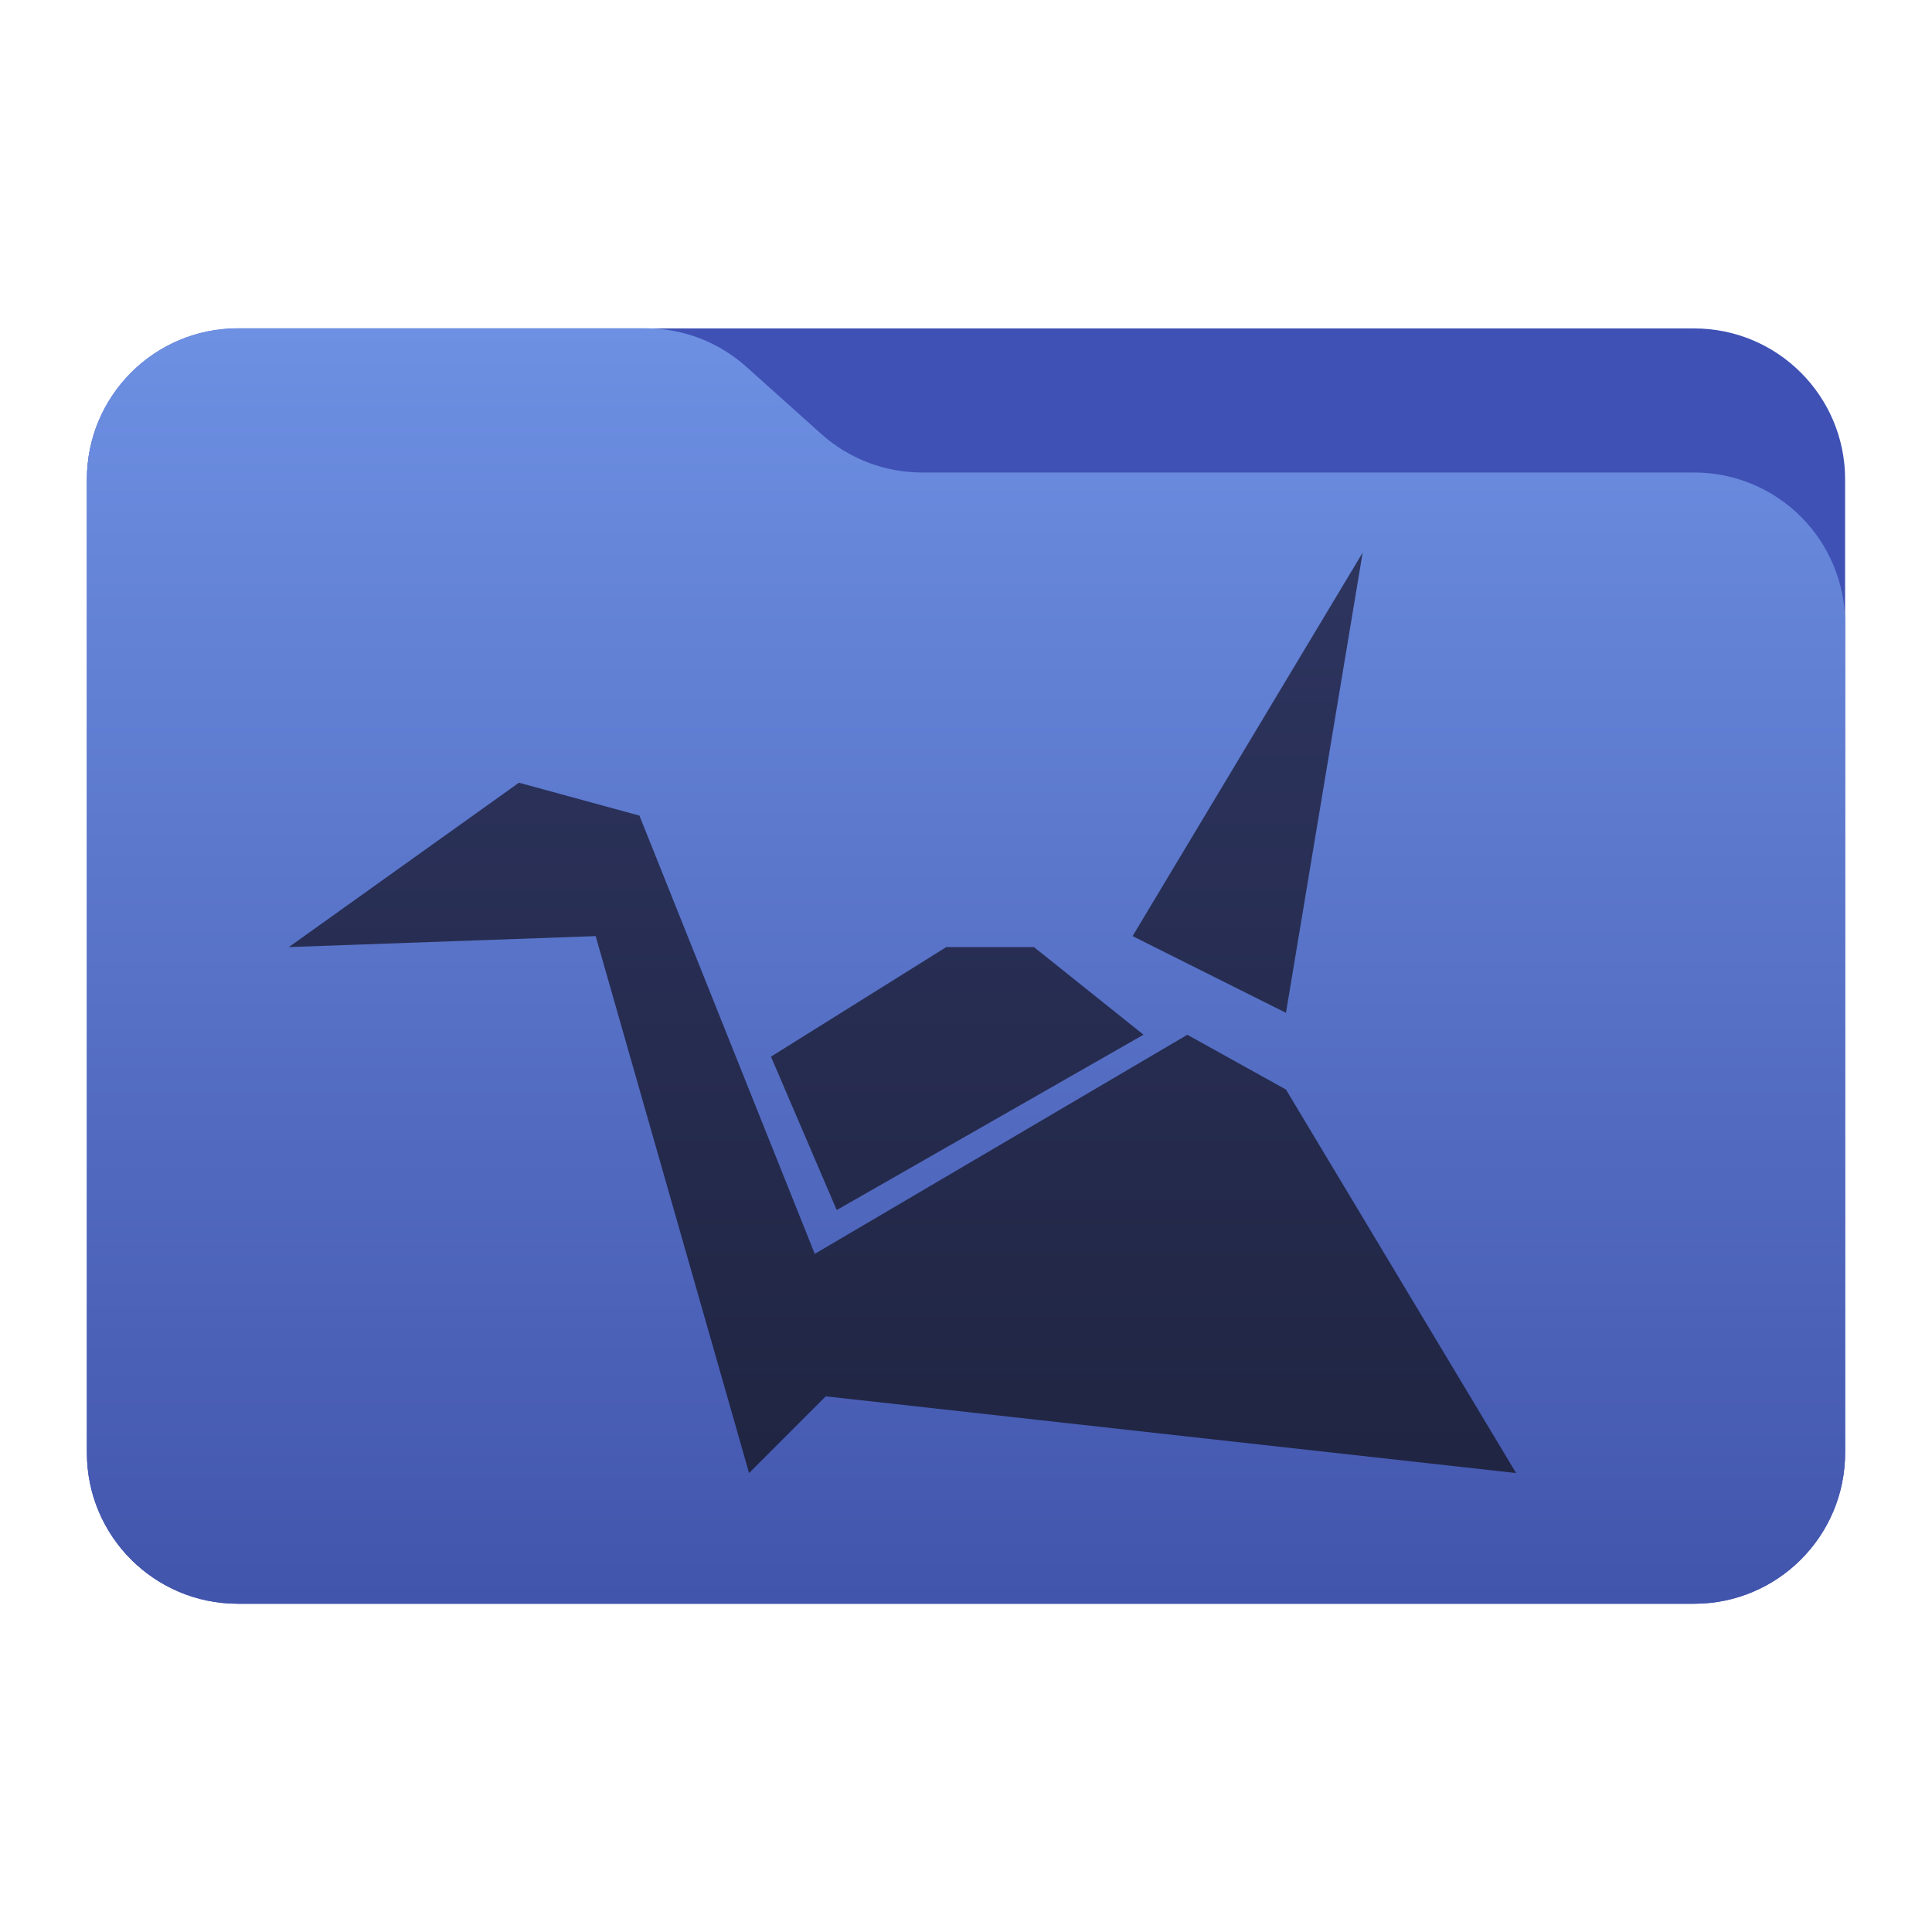
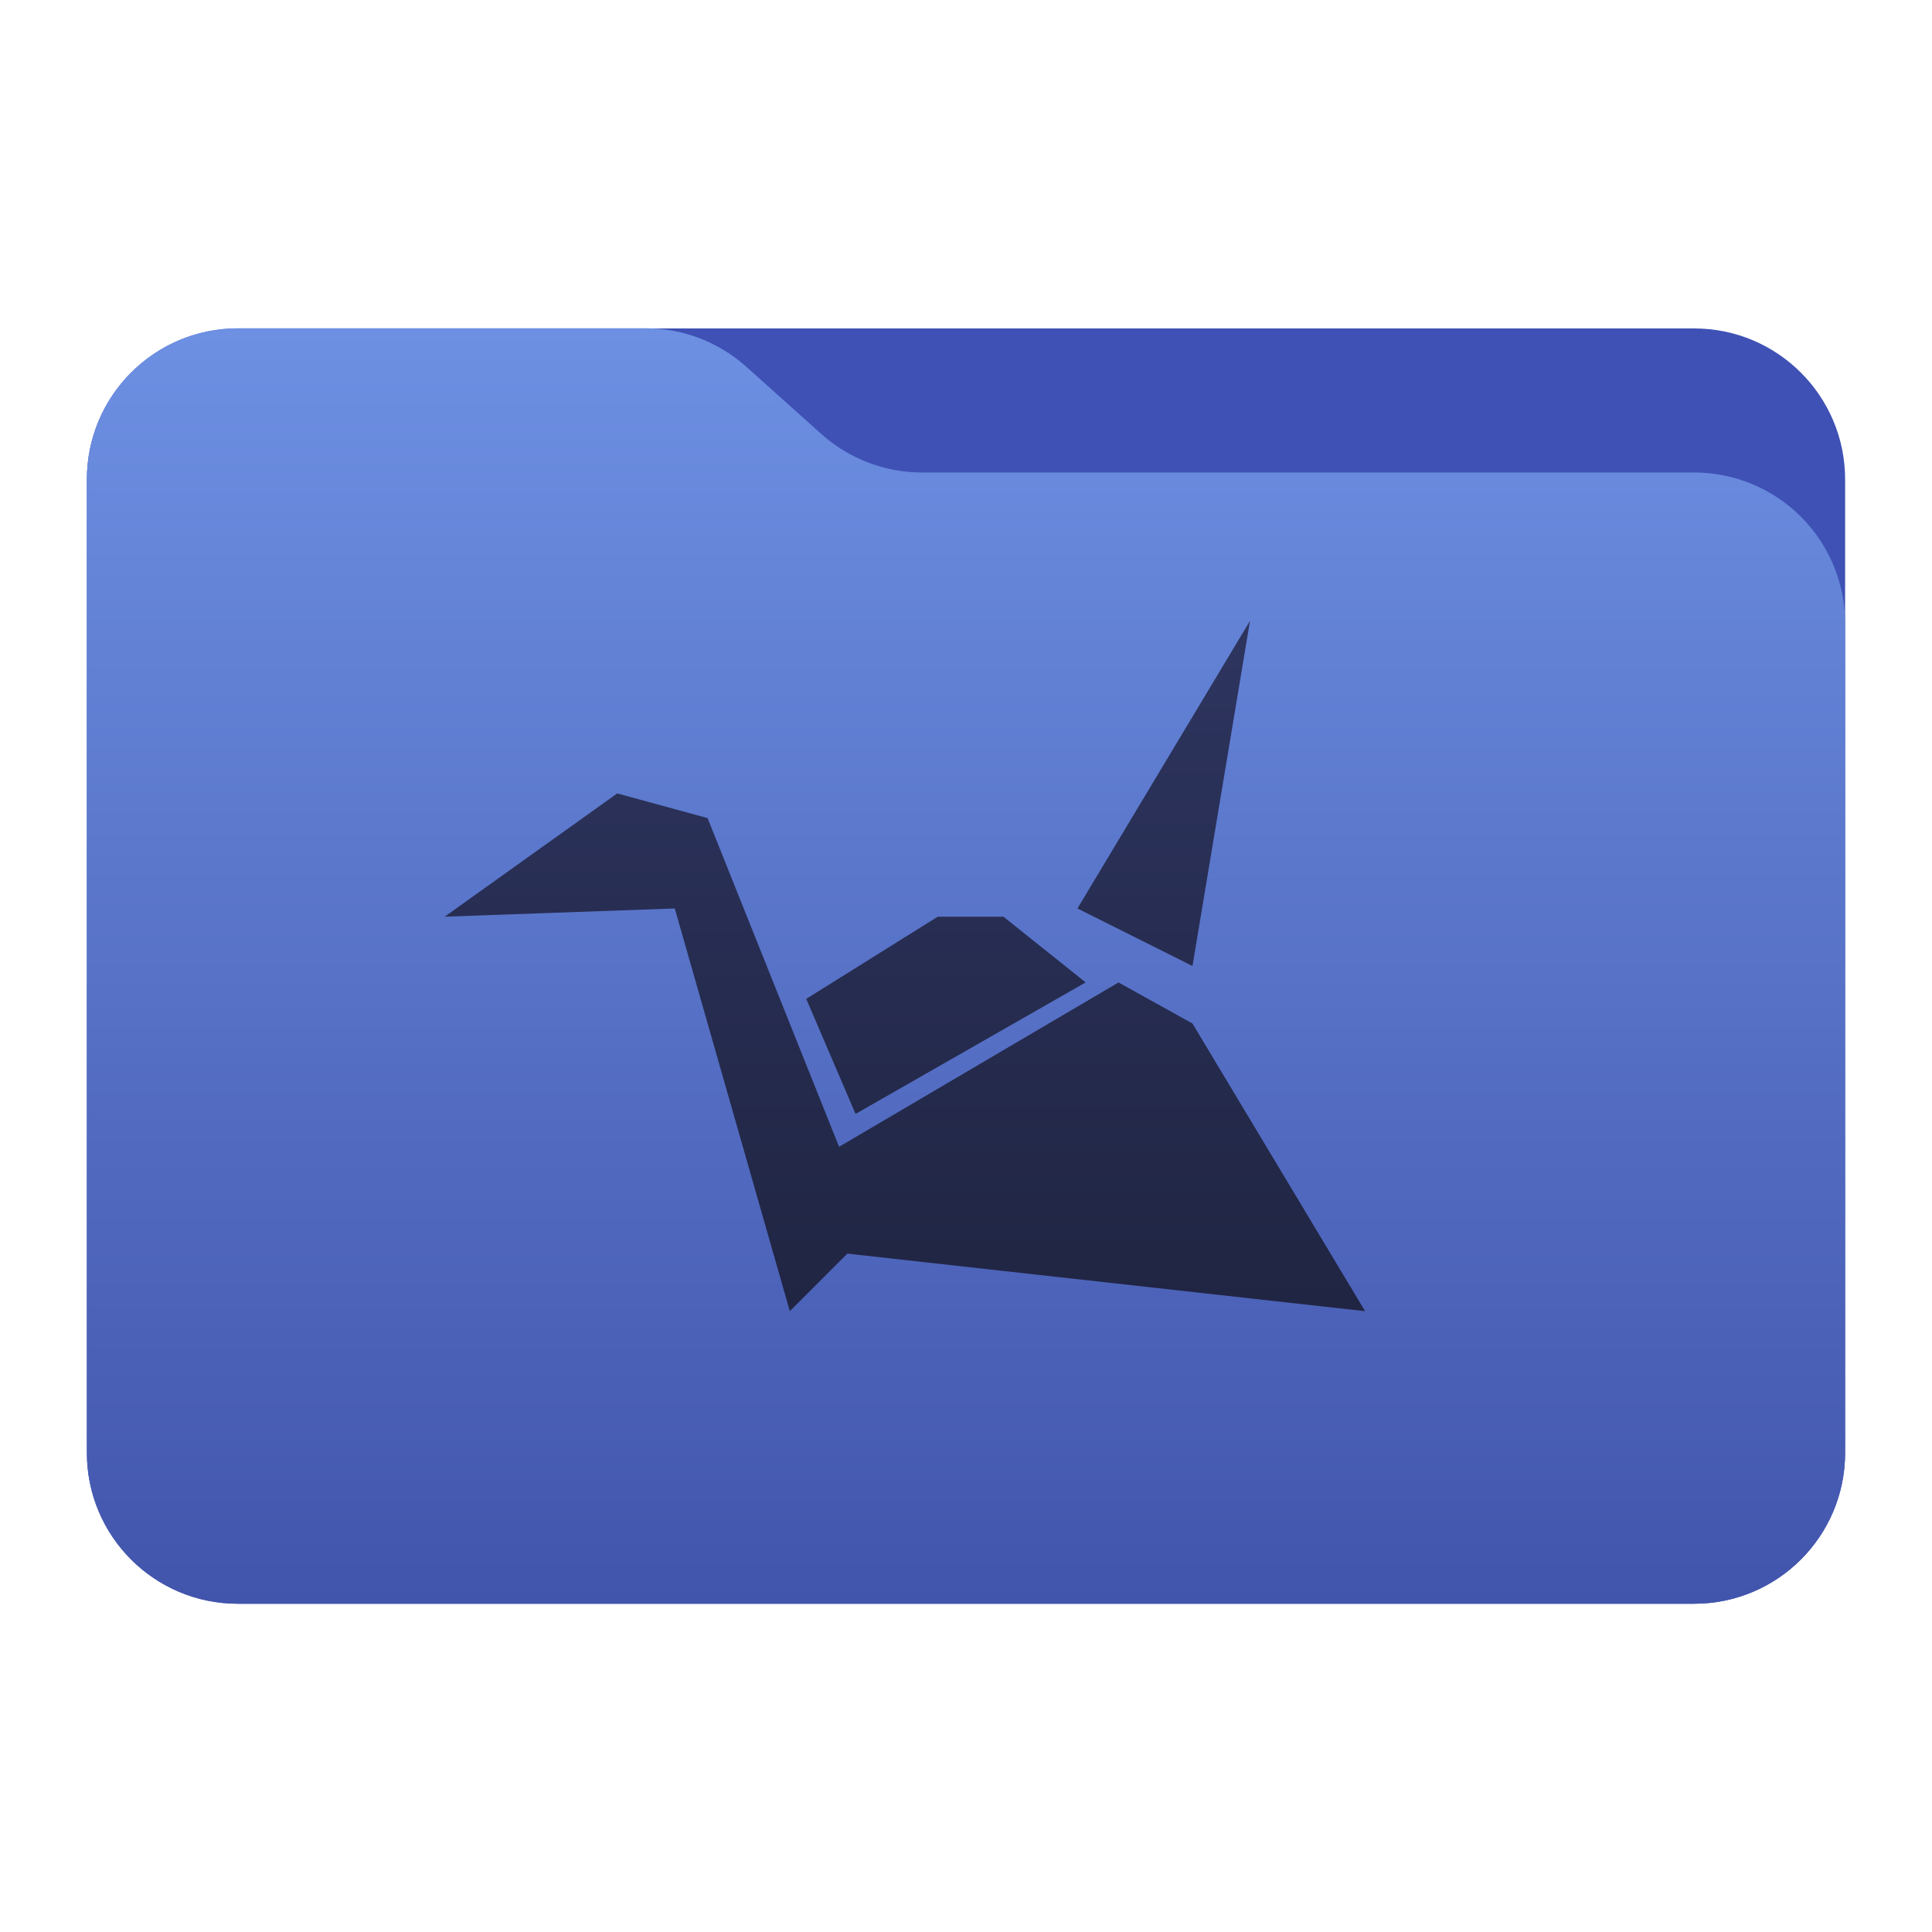
<svg xmlns="http://www.w3.org/2000/svg" viewBox="0 0 48 48" style="clip-rule:evenodd;fill-rule:evenodd;stroke-linejoin:round;stroke-miterlimit:2">
  <defs>
    <linearGradient id="front-gradient" x2="1" gradientUnits="userSpaceOnUse" gradientTransform="matrix(2.54933e-15,-41.6338,41.6338,2.54933e-15,445.153,52.7218)">
      <stop style="stop-color:#4255ac" offset="0" />
      <stop style="stop-color:#6d90e3" offset="1" />
    </linearGradient>
    <linearGradient id="glyph-gradient" x2="1" gradientUnits="userSpaceOnUse" gradientTransform="matrix(1.77928e-15,29.0579,-29.0579,1.77928e-15,-583.701,19.4233)">
      <stop style="stop-color:#2d345e" offset="0" />
      <stop style="stop-color:#202543" offset="1" />
    </linearGradient>
  </defs>
  <g id="directory-group" transform="scale(.75)">
    <path d="m61.122 15.88c0-2.762-2.239-5-5-5h-48.244c-2.761 0-5 2.238-5 5v32.246c0 2.761 2.239 5 5 5h48.244c2.761 0 5-2.239 5-5v-32.246z" style="fill:#3f51b5; fill-opacity:1" />
    <path d="m61.122 20.652c0-1.326-0.527-2.598-1.465-3.536-0.938-0.937-2.209-1.464-3.535-1.464h-25.58c-1.232 0-2.42-0.455-3.337-1.277-0.768-0.689-1.713-1.535-2.481-2.224-0.917-0.822-2.105-1.277-3.337-1.277h-13.509c-1.326 0-2.597 0.527-3.535 1.465-0.938 0.937-1.465 2.209-1.465 3.535v32.252c0 2.761 2.239 5 5 5h48.244c2.761 0 5-2.239 5-5v-27.474z" style="fill:url(#front-gradient); fill-opacity:1" />
  </g>
-   <g id="glyph-group" transform="scale(.75)">
+   <g id="glyph-group" transform="matrix(.562491 0 0 .562491 5.66523 5.12787)">
    <path d="m45.14 18.306-7.622 12.704 5.081 2.541 2.541-15.245zm-27.949 7.622-7.622 5.445 10.163-0.363 5.082 17.786 2.54-2.541 22.868 2.541-7.623-12.704-3.267-1.814-12.342 7.258-5.808-14.518-3.991-1.09zm14.156 5.445-5.808 3.63 2.178 5.081 10.163-5.808-3.63-2.903h-2.903z" style="fill:url(#glyph-gradient); fill-opacity:1" />
  </g>
</svg>
